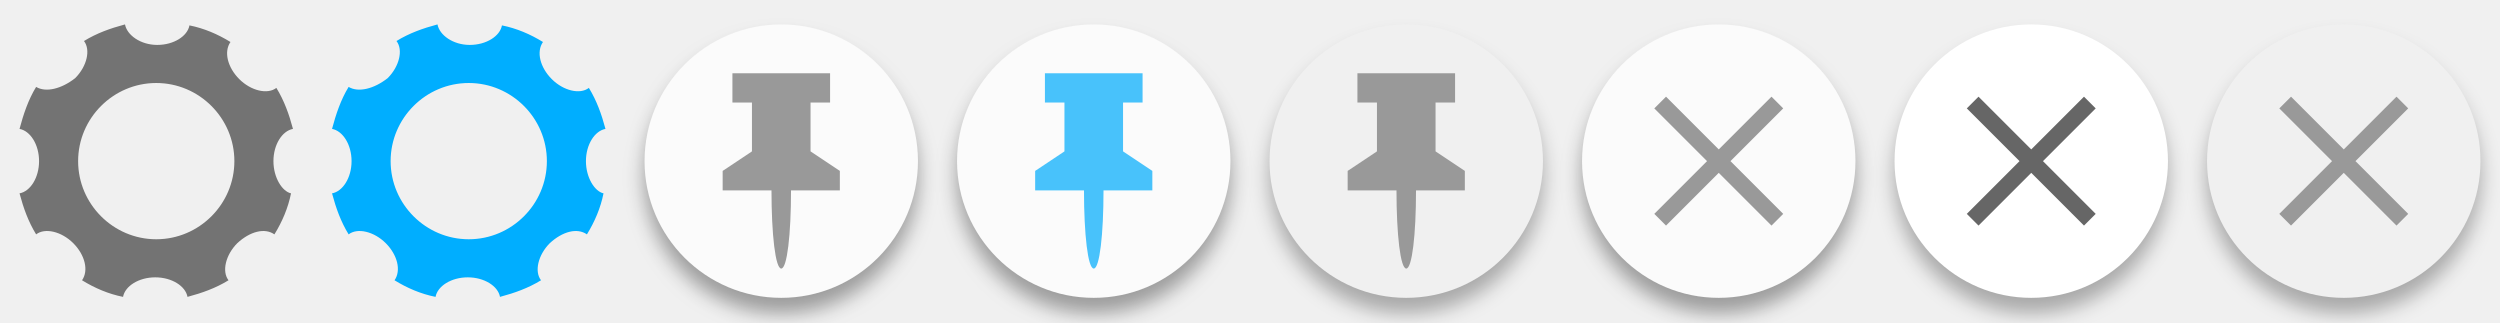
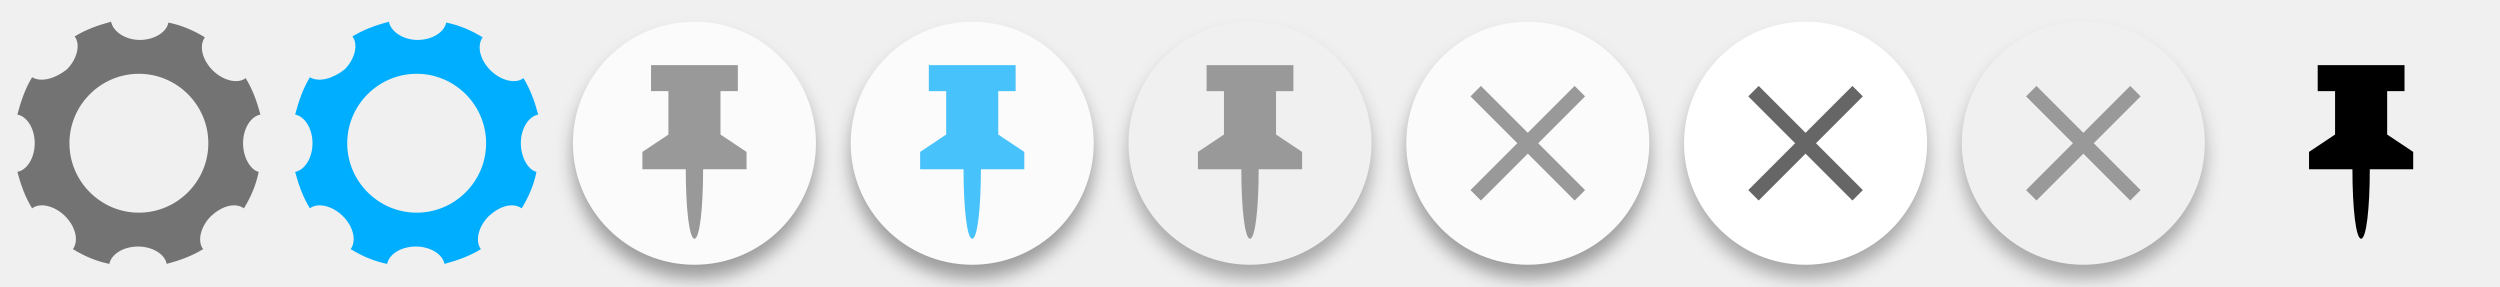
- <svg xmlns="http://www.w3.org/2000/svg" xmlns:xlink="http://www.w3.org/1999/xlink" version="1.1" id="icons-enhanced-tiles" x="0" y="0" width="256" height="33" viewBox="0 0 256 32">
+ <svg xmlns="http://www.w3.org/2000/svg" xmlns:xlink="http://www.w3.org/1999/xlink" version="1.1" id="icons-enhanced-tiles" x="0" y="0" width="288" height="33" viewBox="0 0 288 32">
  <defs>
    <style type="text/css">
      /* Glyph Styles */

      .glyphShape-style {
        fill: #737373;
      }

      .glyphShape-style-hover-gear {
        fill: #00aeff;
      }

      .glyphShape-style-hover-pin {
        fill: #00aeff;
      }

      .glyphShape-style-hover-delete {
        fill: #666;
      }

      .glyphShape-style-hover-active {
        fill: #999;
      }

      /* Circle Background Styles */

      .glyphShape-style-circle {
        fill: #fff;
      }

      .glyphShape-style-circle-dropshadow {
        fill: #000;
        fill-opacity: .3;
        filter: url(#filter-shadow-drop);
      }

      .default-transparent {
        opacity: .7;
      }
      .default-transparent .glyphShape-style-circle-dropshadow {
        fill-opacity: .5;
      }
      .active-grey .glyphShape-style-circle {
        fill: #f0f0f0;
      }
      </style>
    <filter id="filter-shadow-drop" x="-10%" y="-10%" width="120%" height="120%">
      <feOffset in="SourceAlpha" dx="0" dy="1.6" result="filter-shadow-drop-offset" />
      <feGaussianBlur in="filter-shadow-drop-offset" stdDeviation="1" result="filter-shadow-drop-blur" />
    </filter>
    <path id="glyphShape-gear" d="M28,16c0-1.7,0.9-3.1,2-3.3c-0.4-1.5-0.9-2.9-1.7-4.2c-0.9,0.7-2.6,0.3-3.8-0.9c-1.2-1.2-1.6-2.8-0.9-3.8 c-1.3-0.8-2.7-1.4-4.2-1.7c-0.2,1.1-1.6,2-3.3,2S13,3.1,12.8,2c-1.5,0.4-2.9,0.9-4.2,1.7c0.7,0.9,0.3,2.6-0.9,3.8 c-1.4,1.1-3,1.5-4,0.9C2.9,9.7,2.4,11.2,2,12.7c1.1,0.2,2,1.6,2,3.3s-0.9,3.1-2,3.3c0.4,1.5,0.9,2.9,1.7,4.2 c0.9-0.7,2.6-0.3,3.8,0.9c1.2,1.2,1.6,2.8,0.9,3.8c1.3,0.8,2.7,1.4,4.2,1.7c0.2-1.1,1.6-2,3.3-2s3.1,0.9,3.3,2 c1.5-0.4,2.9-0.9,4.2-1.7c-0.7-0.9-0.3-2.6,0.9-3.8c1.3-1.2,2.8-1.6,3.8-0.9c0.8-1.3,1.4-2.7,1.7-4.2C28.9,19.1,28,17.7,28,16z M16,24c-4.4,0-8-3.6-8-8s3.6-8,8-8s8,3.6,8,8S20.4,24,16,24z" />
    <circle id="glyphShape-circle" cx="16" cy="16" r="14" />
    <path id="glyphShape-pin" d="M19,15v-5h2V7H11v3h2v5l-3,2v2h5c0,4.5,0.4,8,1,8s1-3.5,1-8h5v-2L19,15z" />
    <polygon id="glyphShape-delete" points="22.6,10.6 21.4,9.4 16,14.8 10.6,9.4 9.4,10.6 14.8,16 9.4,21.4      10.6,22.6 16,17.2 21.4,22.6 22.6,21.4 17.2,16" />
  </defs>
  <g id="icon-gear-default" class="semi-transparent">
    <use xlink:href="#glyphShape-gear" class="glyphShape-style" />
  </g>
  <g id="icon-gear-default" transform="translate(32)">
    <use xlink:href="#glyphShape-gear" class="glyphShape-style-hover-gear" />
  </g>
  <g id="icon-pin-default" transform="translate(64)" class="default-transparent">
    <use xlink:href="#glyphShape-circle" class="glyphShape-style-circle-dropshadow" />
    <use xlink:href="#glyphShape-circle" class="glyphShape-style-circle" />
    <use xlink:href="#glyphShape-pin" class="glyphShape-style" />
  </g>
  <g id="icon-pin-hover" transform="translate(96)" class="default-transparent">
    <use xlink:href="#glyphShape-circle" class="glyphShape-style-circle-dropshadow" />
    <use xlink:href="#glyphShape-circle" class="glyphShape-style-circle" />
    <use xlink:href="#glyphShape-pin" class="glyphShape-style-hover-pin" />
  </g>
  <g id="icon-pin-hover-active" transform="translate(128)" class="active-grey">
    <use xlink:href="#glyphShape-circle" class="glyphShape-style-circle-dropshadow" />
    <use xlink:href="#glyphShape-circle" class="glyphShape-style-circle" />
    <use xlink:href="#glyphShape-pin" class="glyphShape-style-hover-active" />
  </g>
  <g id="icon-delete-default" transform="translate(160)" class="default-transparent">
    <use xlink:href="#glyphShape-circle" class="glyphShape-style-circle-dropshadow" />
    <use xlink:href="#glyphShape-circle" class="glyphShape-style-circle" />
    <use xlink:href="#glyphShape-delete" class="glyphShape-style" />
  </g>
  <g id="icon-delete-hover" transform="translate(192)">
    <use xlink:href="#glyphShape-circle" class="glyphShape-style-circle-dropshadow" />
    <use xlink:href="#glyphShape-circle" class="glyphShape-style-circle" />
    <use xlink:href="#glyphShape-delete" class="glyphShape-style-hover-delete" />
  </g>
  <g id="icon-delete-hover-active" transform="translate(224)" class="active-grey">
    <use xlink:href="#glyphShape-circle" class="glyphShape-style-circle-dropshadow" />
    <use xlink:href="#glyphShape-circle" class="glyphShape-style-circle" />
    <use xlink:href="#glyphShape-delete" class="glyphShape-style-hover-active" />
  </g>
+   <g id="icon-pin-default" transform="translate(256)">
+     <use xlink:href="#glyphShape-pin" class="glyphShape-style-pin" />
+   </g>
</svg>
